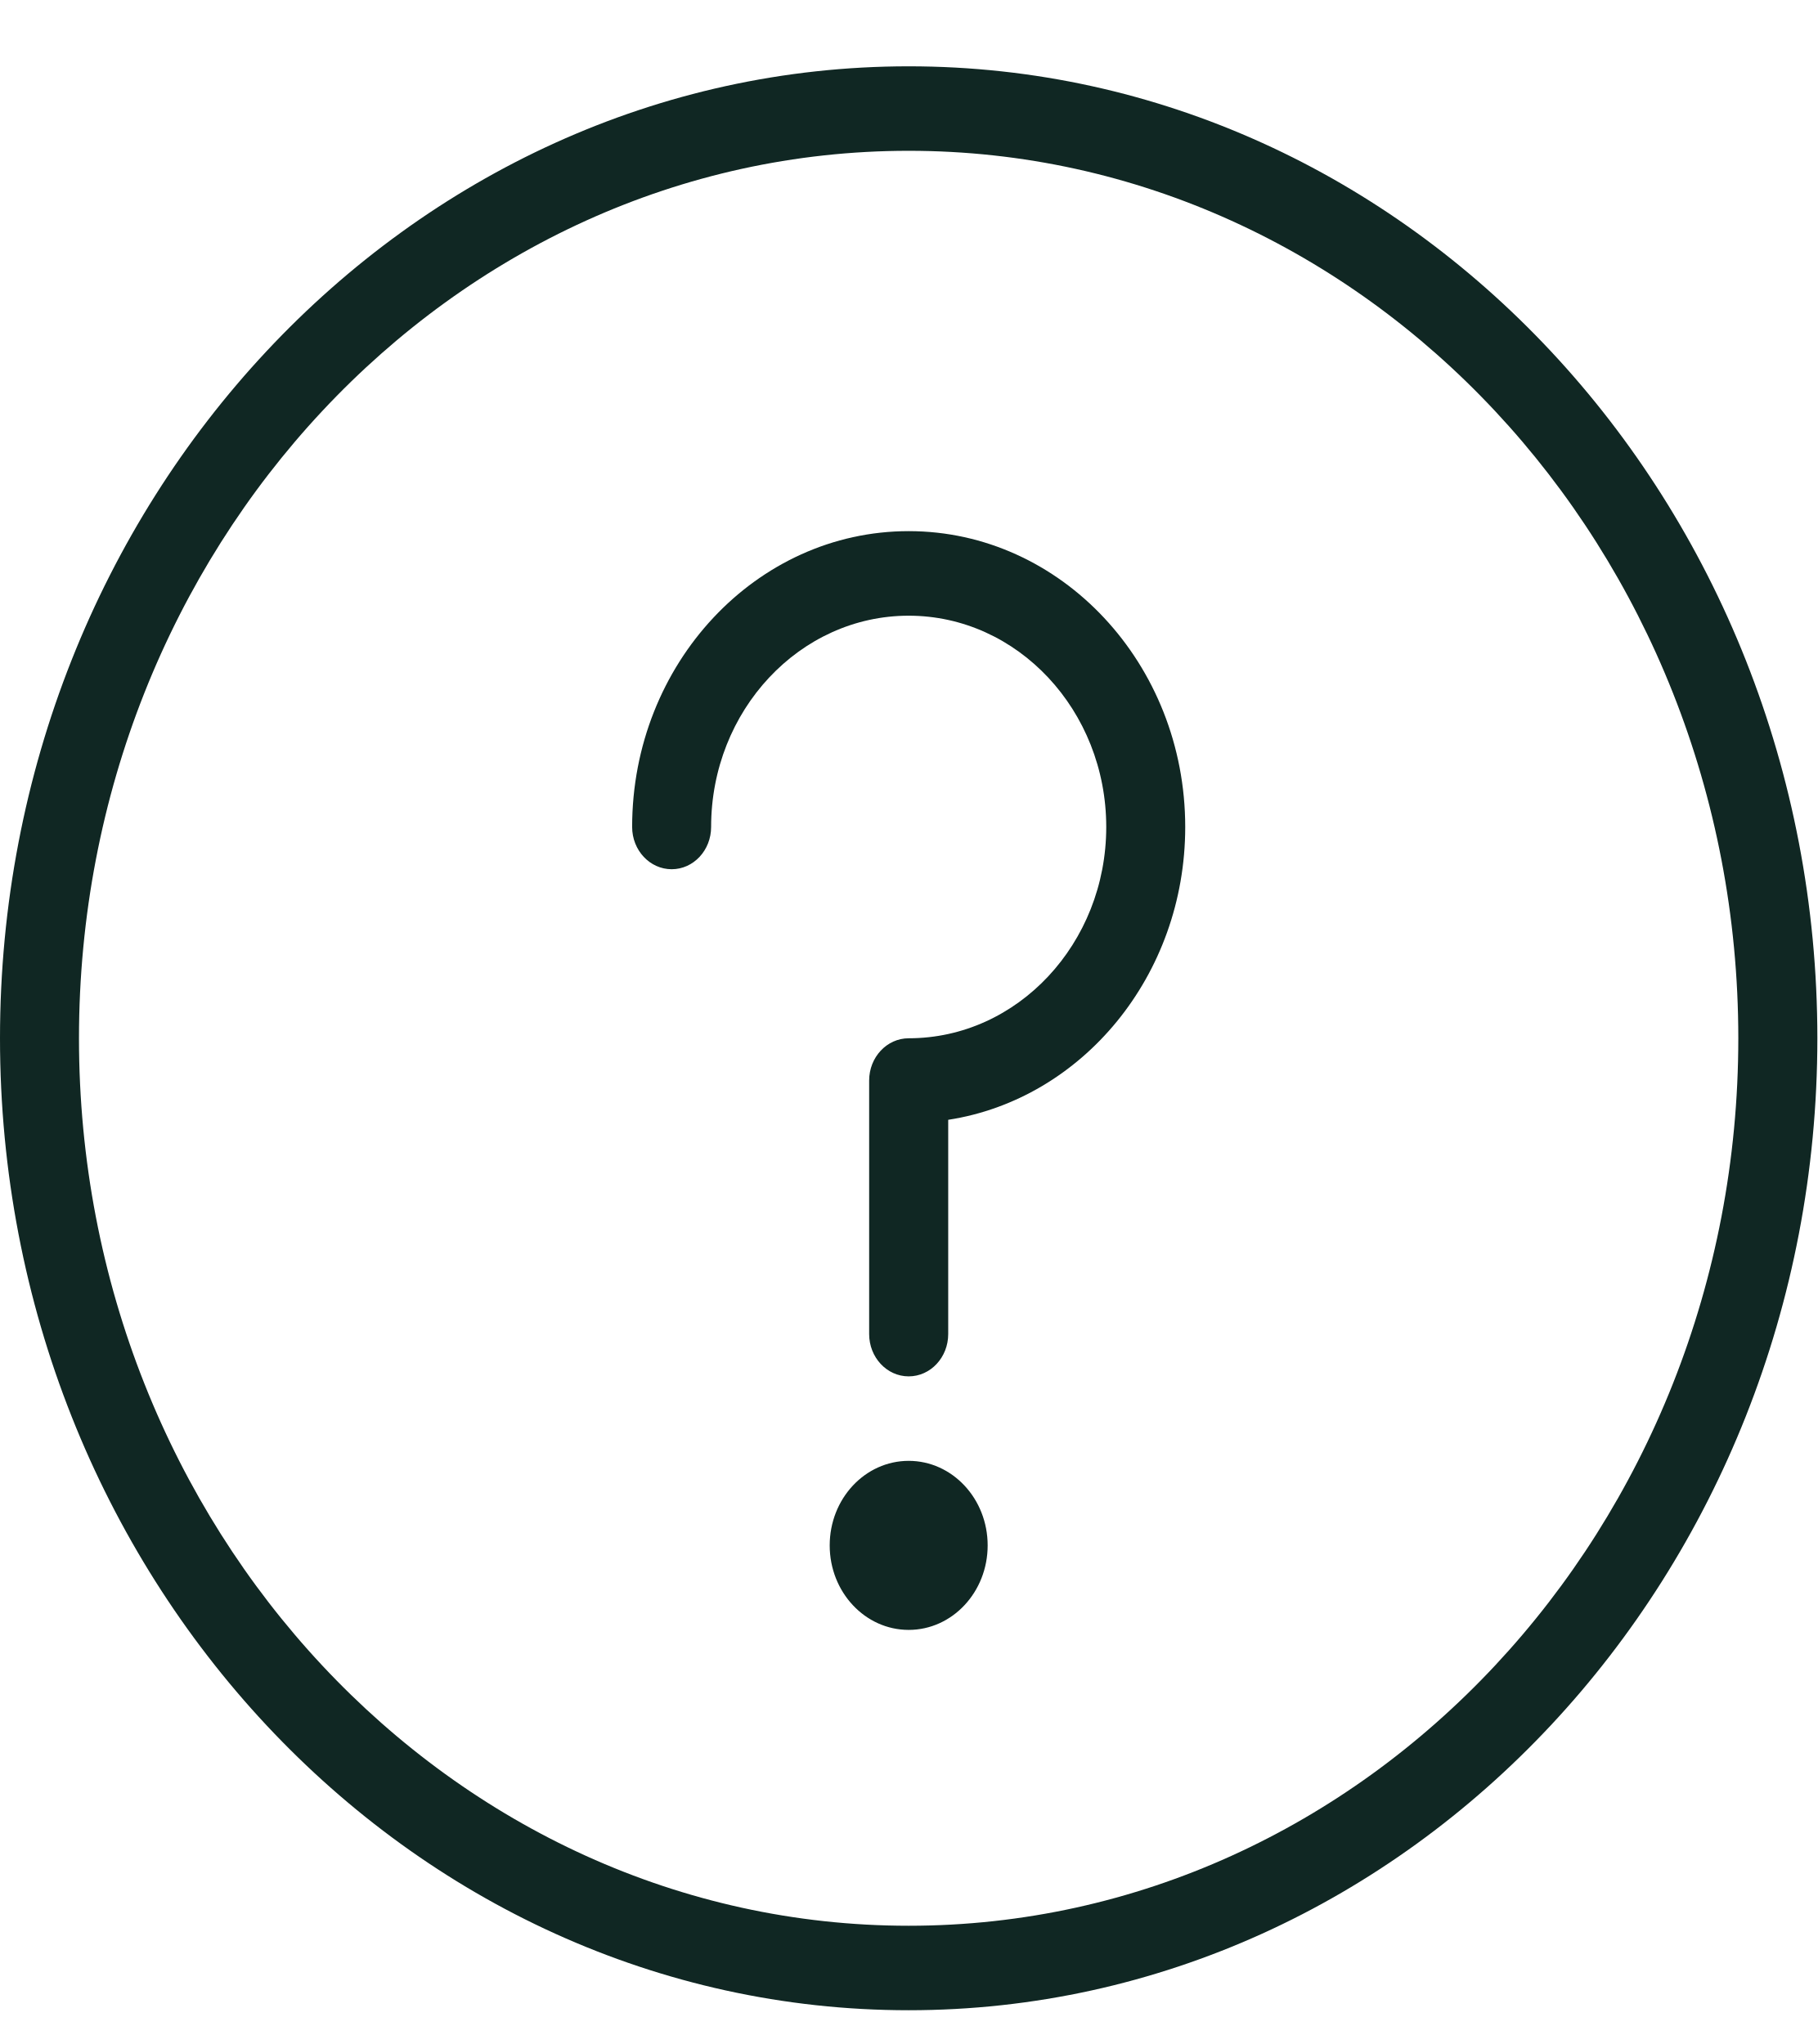
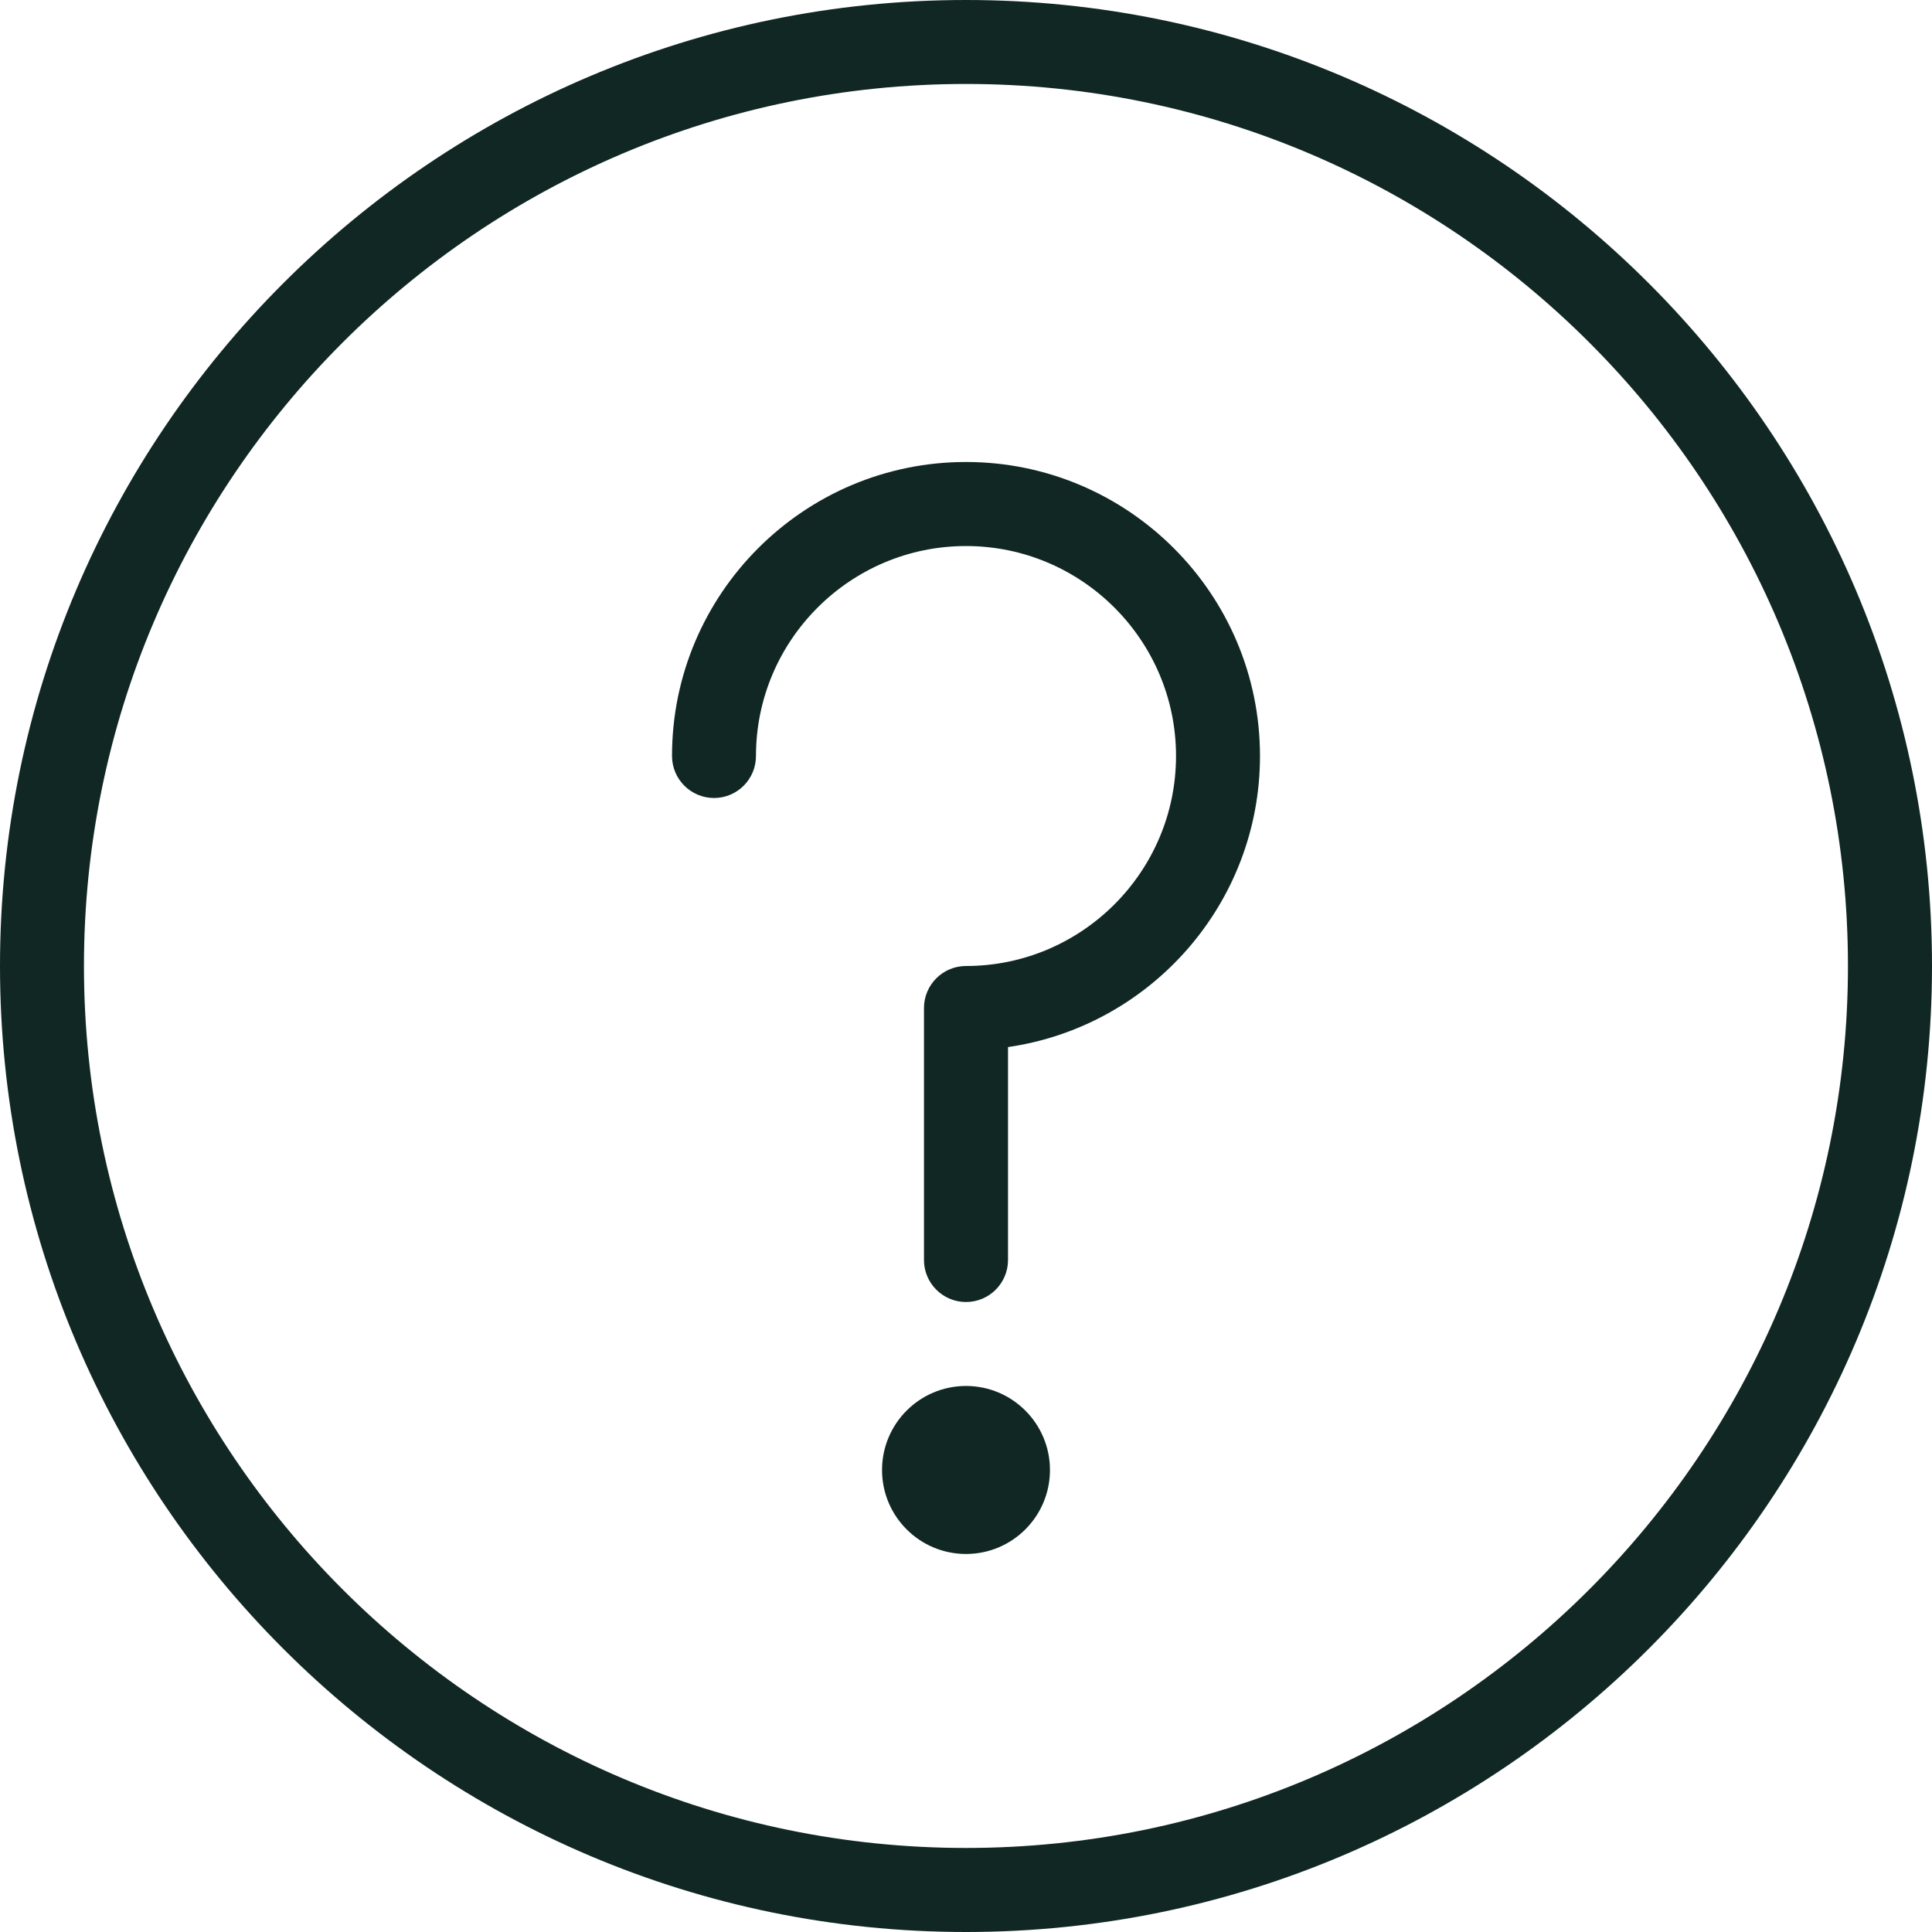
- <svg xmlns="http://www.w3.org/2000/svg" width="24" height="27" viewBox="0 0 24 27" fill="none">
-   <path fill-rule="evenodd" clip-rule="evenodd" d="M0 13.715C0 20.794 5.383 26.554 12 26.554C18.617 26.554 24 20.794 24 13.715C24 6.635 18.617 0.876 12 0.876C5.383 0.876 0 6.635 0 13.715ZM1.043 13.715C1.043 7.251 5.958 1.992 12 1.992C18.042 1.992 22.956 7.251 22.956 13.715C22.956 20.179 18.042 25.438 12 25.438C5.958 25.438 1.043 20.179 1.043 13.715ZM12 18.181C11.712 18.181 11.478 17.931 11.478 17.622V14.273C11.478 13.965 11.712 13.715 12 13.715C13.438 13.715 14.609 12.462 14.609 10.924C14.609 9.385 13.438 8.133 12 8.133C10.562 8.133 9.391 9.385 9.391 10.924C9.391 11.232 9.158 11.482 8.87 11.482C8.582 11.482 8.348 11.232 8.348 10.924C8.348 8.769 9.986 7.016 12 7.016C14.014 7.016 15.652 8.769 15.652 10.924C15.652 12.889 14.289 14.52 12.522 14.792V17.622C12.522 17.931 12.288 18.181 12 18.181ZM13.043 20.414C13.043 21.03 12.576 21.53 12 21.53C11.424 21.53 10.957 21.03 10.957 20.414C10.957 19.797 11.424 19.297 12 19.297C12.576 19.297 13.043 19.797 13.043 20.414Z" fill="#102723" />
+ <svg xmlns="http://www.w3.org/2000/svg" width="24" height="24" viewBox="0 0 24 24" fill="none">
+   <path fill-rule="evenodd" clip-rule="evenodd" d="M0 12C0 18.617 5.383 24 12 24C18.617 24 24 18.617 24 12C24 5.383 18.617 0 12 0C5.383 0 0 5.383 0 12ZM1.043 12C1.043 5.958 5.958 1.043 12 1.043C18.042 1.043 22.956 5.958 22.956 12C22.956 18.042 18.042 22.956 12 22.956C5.958 22.956 1.043 18.042 1.043 12ZM12 16.174C11.712 16.174 11.478 15.94 11.478 15.652V12.522C11.478 12.234 11.712 12 12 12C13.438 12 14.609 10.829 14.609 9.391C14.609 7.953 13.438 6.783 12 6.783C10.562 6.783 9.391 7.953 9.391 9.391C9.391 9.679 9.158 9.913 8.87 9.913C8.582 9.913 8.348 9.679 8.348 9.391C8.348 7.377 9.986 5.739 12 5.739C14.014 5.739 15.652 7.377 15.652 9.391C15.652 11.228 14.289 12.752 12.522 13.007V15.652C12.522 15.94 12.288 16.174 12 16.174ZM13.043 18.261C13.043 18.837 12.576 19.304 12 19.304C11.424 19.304 10.957 18.837 10.957 18.261C10.957 17.685 11.424 17.217 12 17.217C12.576 17.217 13.043 17.685 13.043 18.261Z" fill="#102723" />
</svg>
